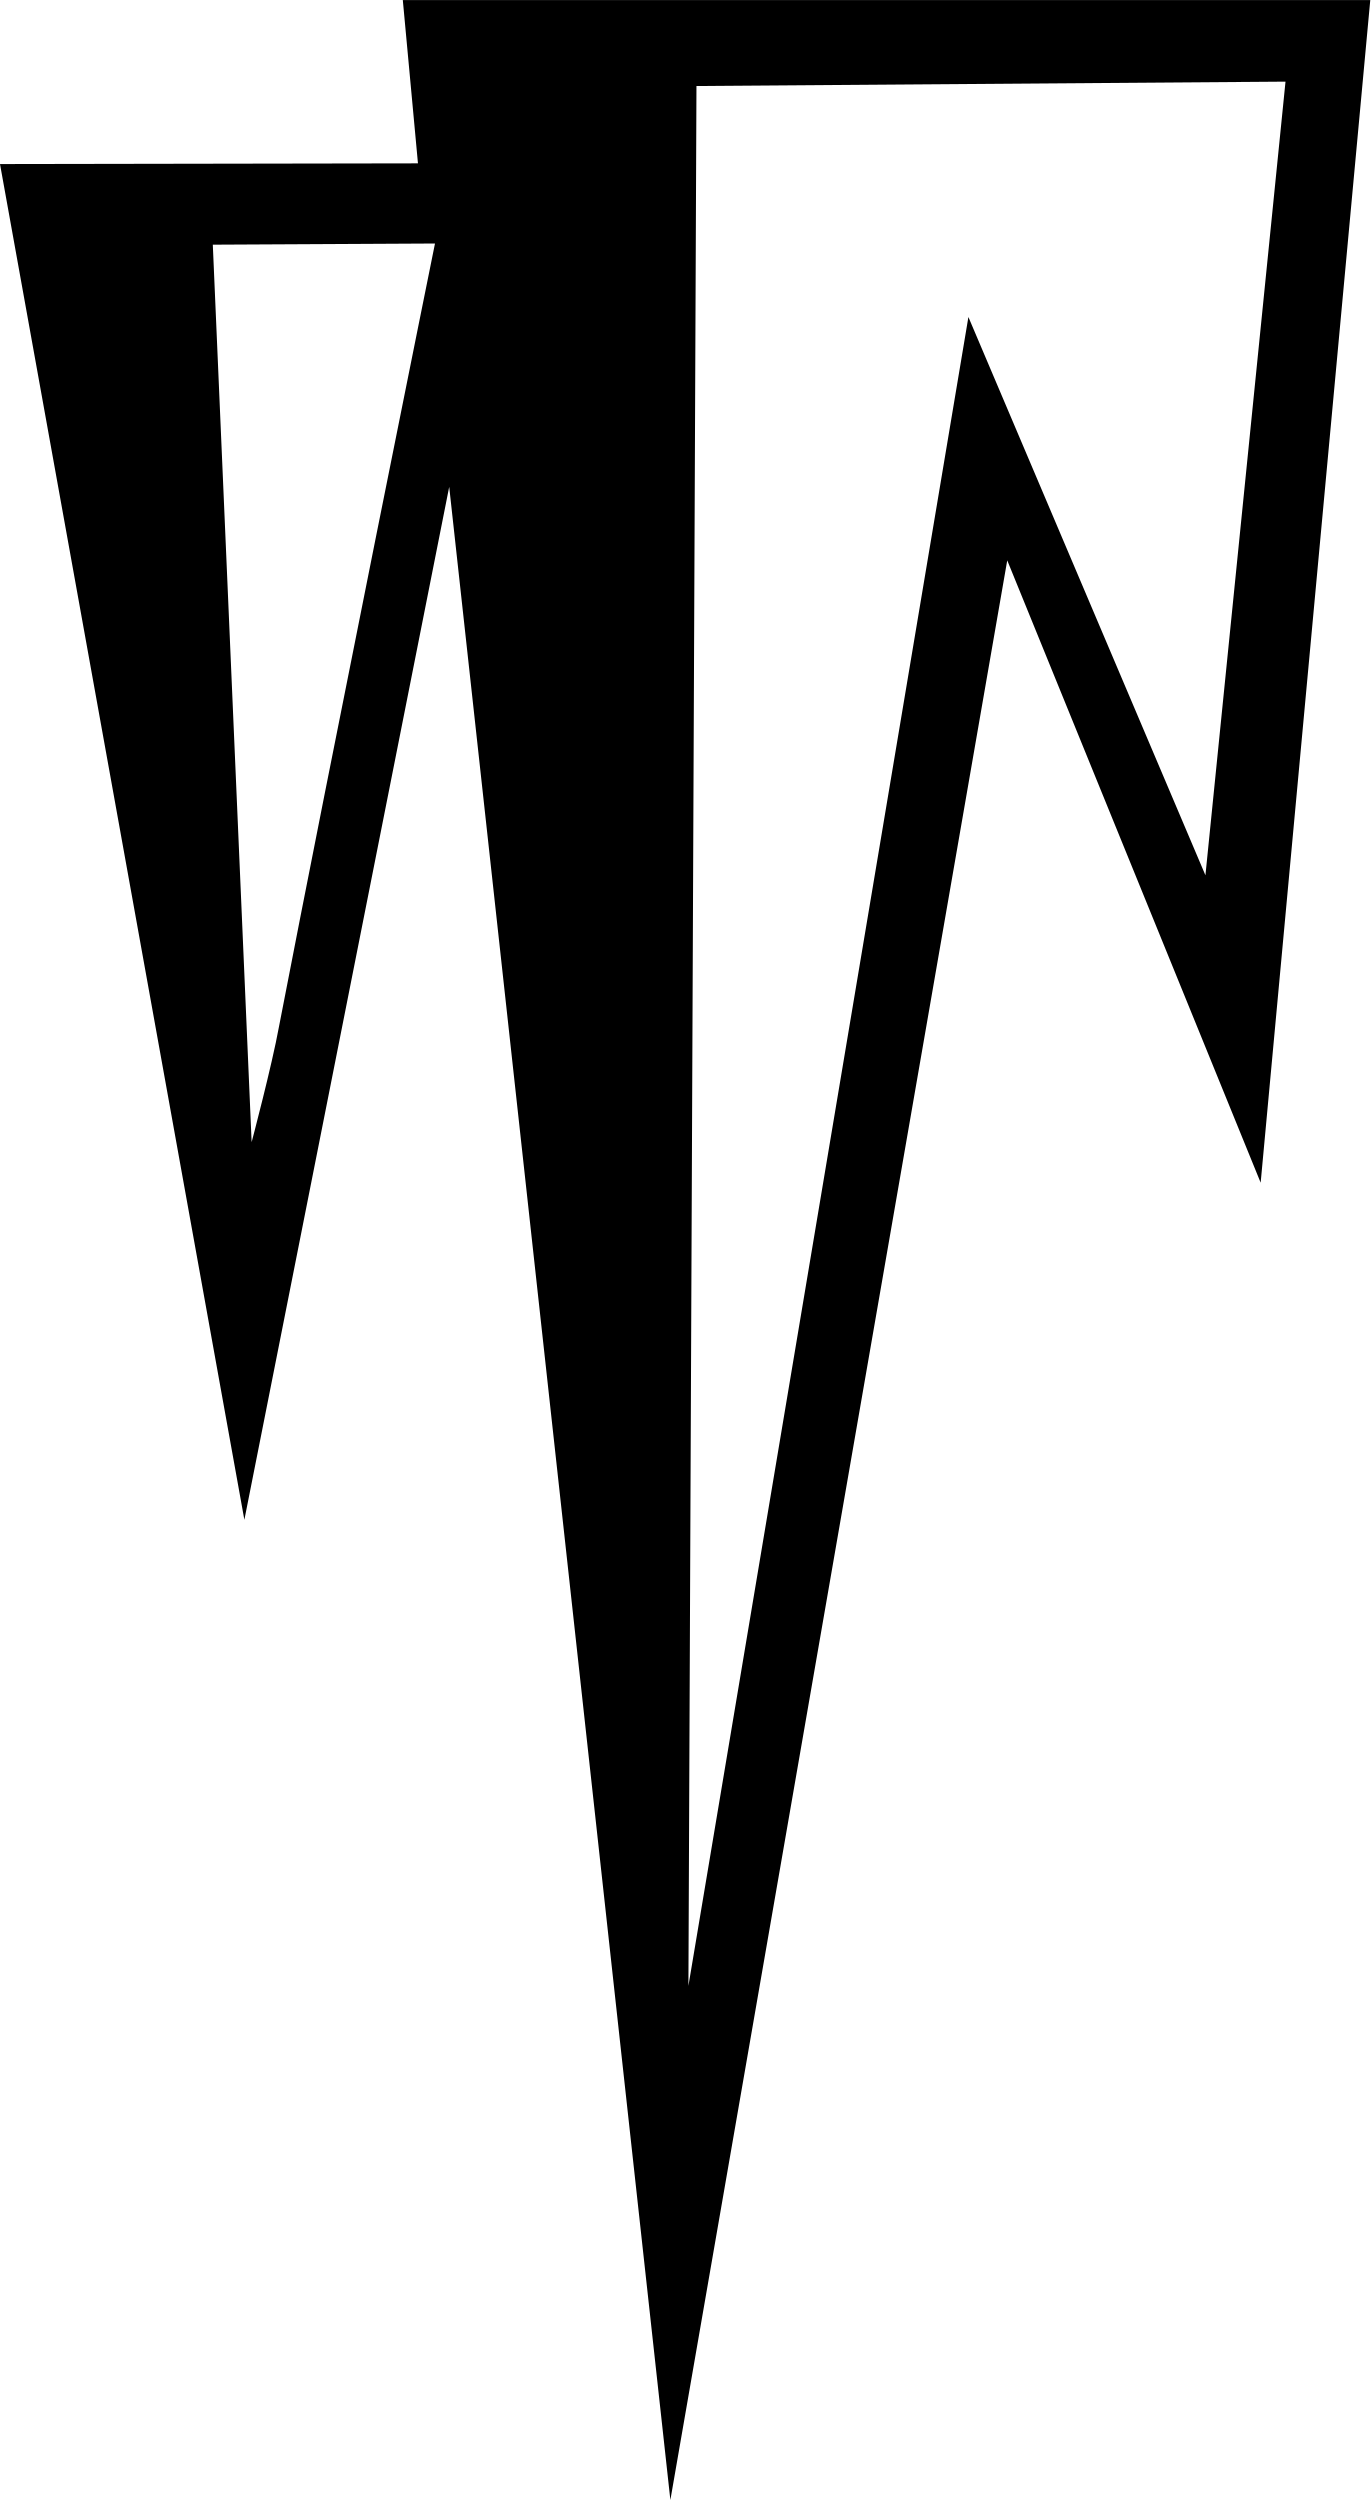
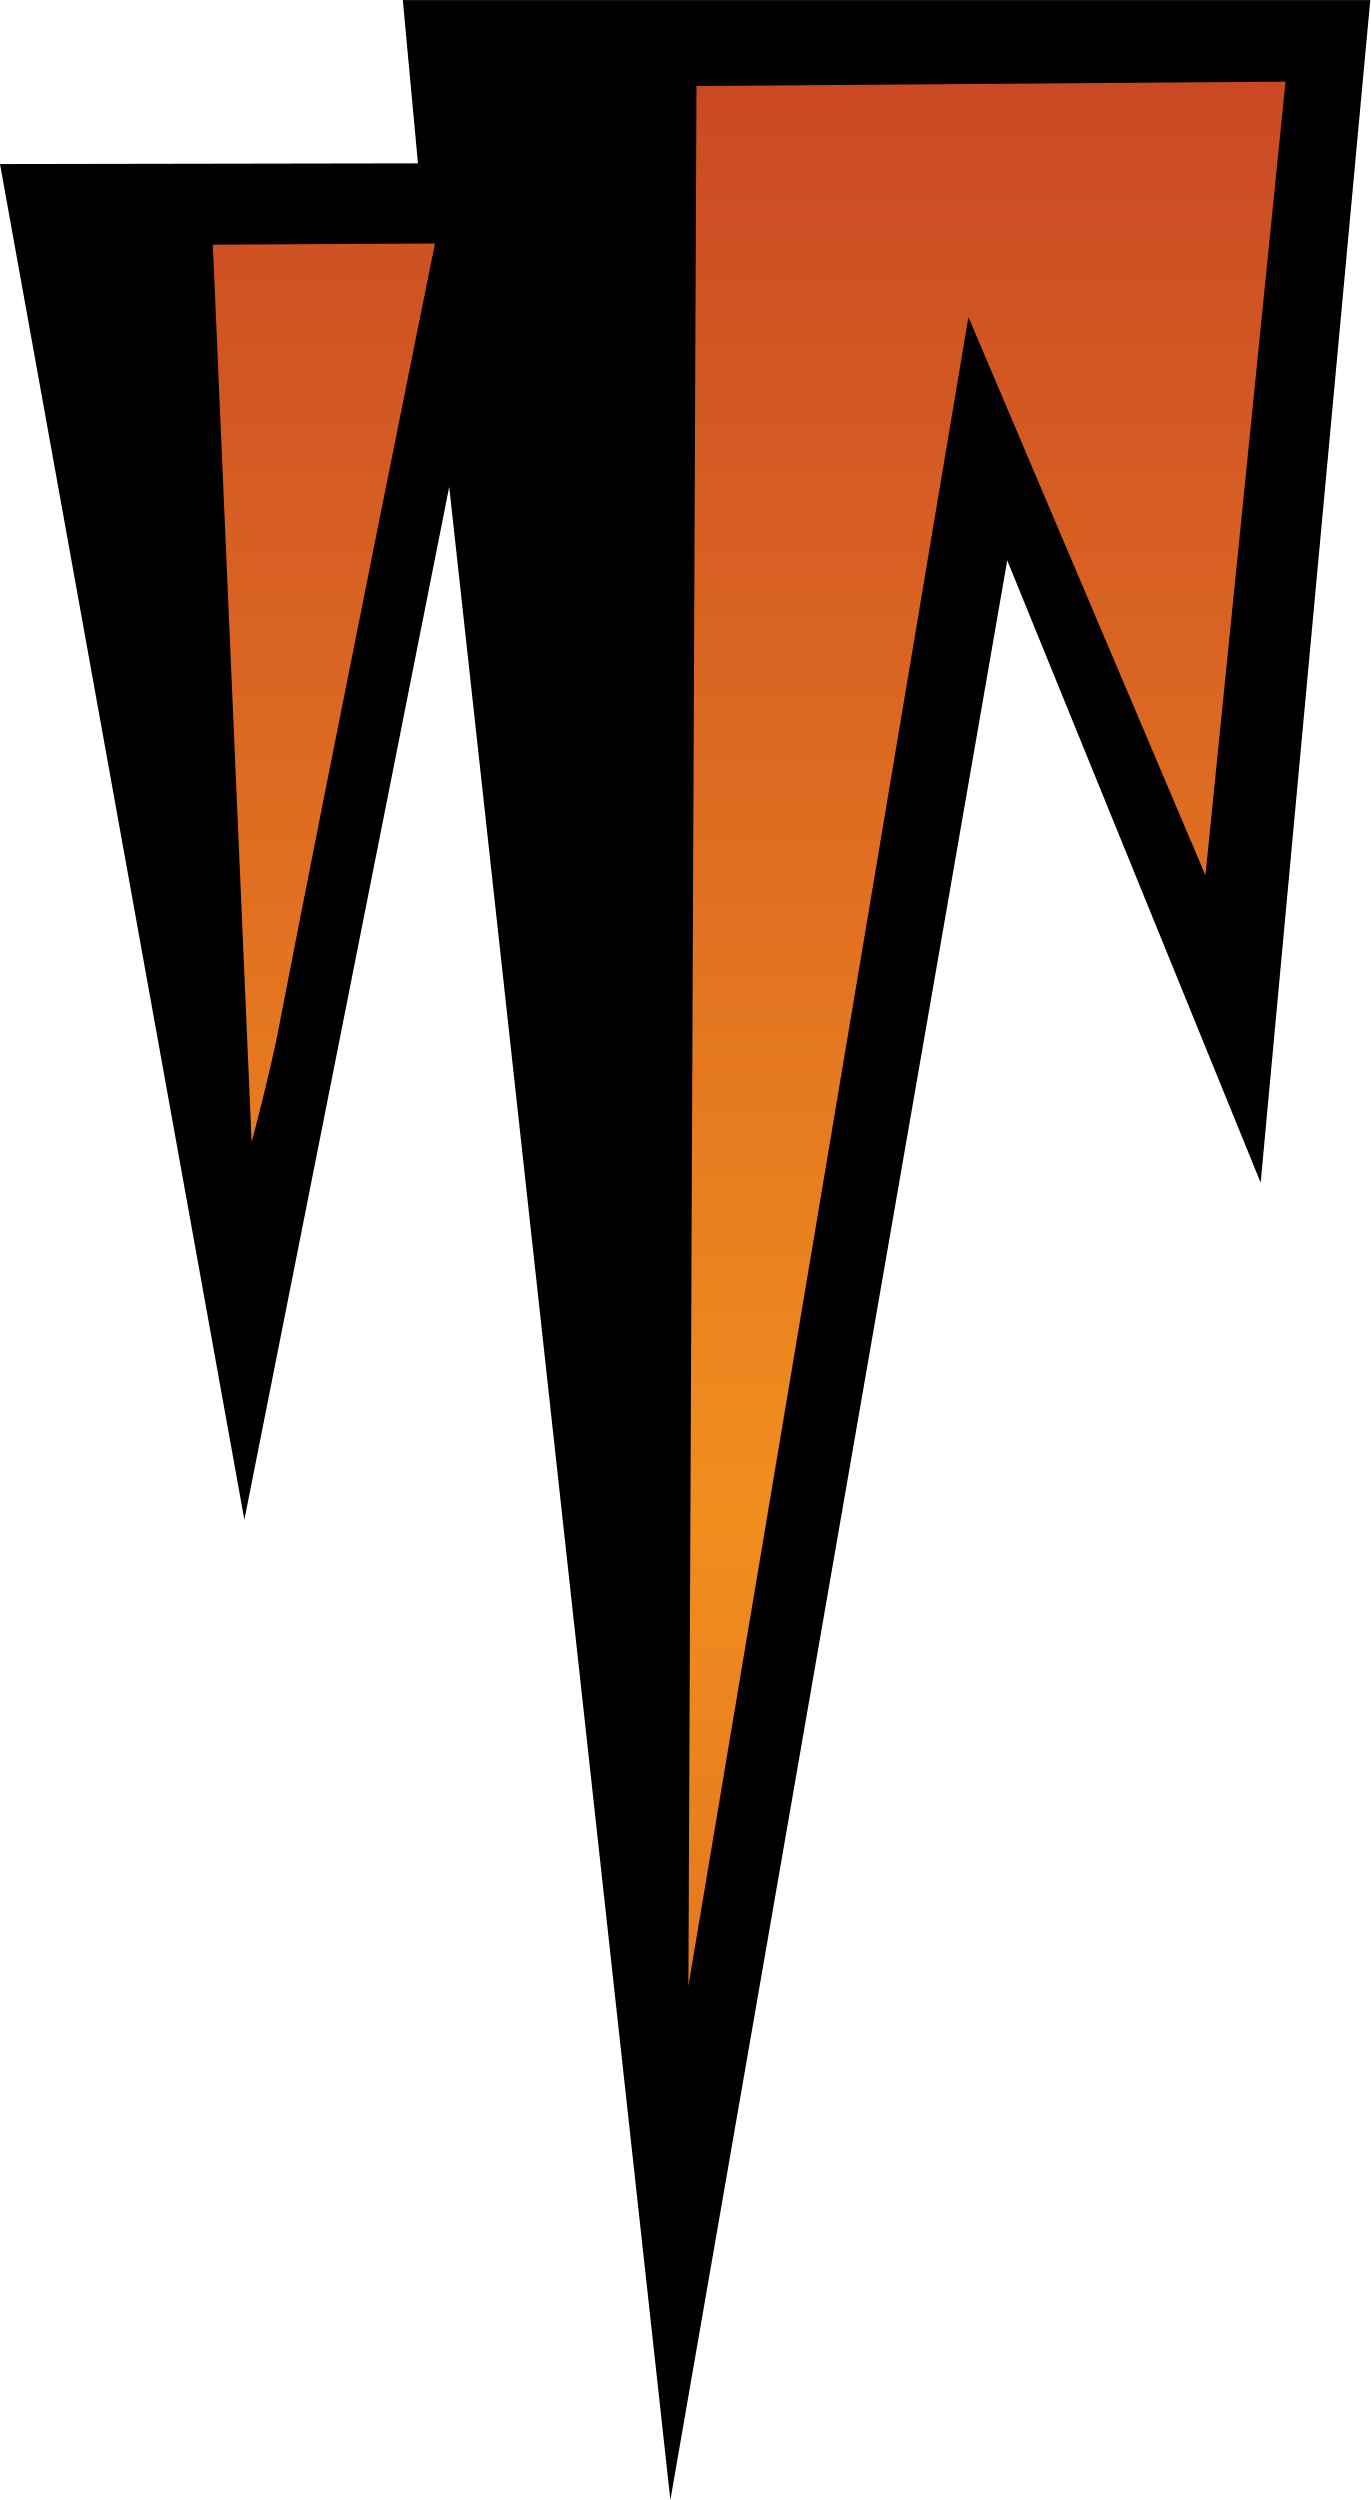
- <svg xmlns="http://www.w3.org/2000/svg" version="1.1" width="17.54" height="32.001" viewBox="0 0 17.54 32.001" id="svg6">
-   <defs id="defs10" />
-   <path fill="#000000" d="m 5.155,0.001 v 0 H 17.54 L 16.137,15.139 12.893,7.173 8.581,32.001 5.75,6.232 3.128,19.454 0,2.1 5.35,2.091 5.156,0 Z M 16.455,1.045 8.915,1.101 8.812,25.42 12.396,4.058 15.43,11.204 Z M 5.568,3.117 2.724,3.132 3.221,14.62 c 0,0 0.26,-0.982 0.35,-1.478 v 0 C 4.217,9.796 5.568,3.117 5.568,3.117 Z" id="path4" />
+ <svg xmlns="http://www.w3.org/2000/svg" version="1.1" width="17.54" height="32.001" viewBox="0 0 17.54 32.001" id="svg4">
+   <defs>
+     <linearGradient id="rarity" x1="0" y1="-0.5" x2="0" y2="2">
+       <stop offset="0" style="stop-color:rgb(192,55,38);stop-opacity:1" id="stop2" />
+       <stop offset="0.125" style="stop-color:rgb(192,55,38);stop-opacity:1" id="stop4" />
+       <stop offset="0.5" style="stop-color:rgb(241,142,30);stop-opacity:1" id="stop6" />
+       <stop offset="0.875" style="stop-color:rgb(192,55,38);stop-opacity:1" id="stop8" />
+       <stop offset="1" style="stop-color:rgb(192,55,38);stop-opacity:1" id="stop10" />
+     </linearGradient>
+     <linearGradient id="mythic" x1="0" y1="1" x2="1" y2="0">
+       <stop offset="0" style="stop-color:rgb(192,55,38);stop-opacity:1" />
+       <stop offset="0.125" style="stop-color:rgb(192,55,38);stop-opacity:1" />
+       <stop offset="0.5" style="stop-color:rgb(241,142,30);stop-opacity:1" />
+       <stop offset="0.875" style="stop-color:rgb(192,55,38);stop-opacity:1" />
+       <stop offset="1" style="stop-color:rgb(192,55,38);stop-opacity:1" />
+     </linearGradient>
+     <linearGradient id="rare" x1="0" y1="1" x2="1" y2="0">
+       <stop offset="0" style="stop-color:rgb(146,116,67);stop-opacity:1" />
+       <stop offset="0.125" style="stop-color:rgb(146,116,67);stop-opacity:1" />
+       <stop offset="0.5" style="stop-color:rgb(211,178,108);stop-opacity:1" />
+       <stop offset="0.875" style="stop-color:rgb(146,116,67);stop-opacity:1" />
+       <stop offset="1" style="stop-color:rgb(146,116,67);stop-opacity:1" />
+     </linearGradient>
+     <linearGradient id="special" x1="0" y1="1" x2="1" y2="0">
+       <stop offset="0" style="stop-color:rgb(76, 56, 106);stop-opacity:1" />
+       <stop offset="0.125" style="stop-color:rgb(76, 56, 106);stop-opacity:1" />
+       <stop offset="0.5" style="stop-color:rgb(201, 173, 221);stop-opacity:1" />
+       <stop offset="0.875" style="stop-color:rgb(76, 56, 106);stop-opacity:1" />
+       <stop offset="1" style="stop-color:rgb(76, 56, 106);stop-opacity:1" />
+     </linearGradient>
+     <linearGradient id="uncommon" x1="0" y1="1" x2="1" y2="0">
+       <stop offset="0" style="stop-color:rgb(98,110,119);stop-opacity:1" />
+       <stop offset="0.125" style="stop-color:rgb(98,110,119);stop-opacity:1" />
+       <stop offset="0.5" style="stop-color:rgb(196,222,238);stop-opacity:1" />
+       <stop offset="0.875" style="stop-color:rgb(98,110,119);stop-opacity:1" />
+       <stop offset="1" style="stop-color:rgb(98,110,119);stop-opacity:1" />
+     </linearGradient>
+     <linearGradient id="common" x1="0" y1="1" x2="1" y2="0">
+       <stop offset="0" style="stop-color:rgb(0,0,0);stop-opacity:1" />
+     </linearGradient>
+     <linearGradient id="rarity-outline" x1="0" y1="1" x2="0" y2="1">
+       <stop offset="0" style="stop-color:rgb(0,0,0);stop-opacity:1" />
+     </linearGradient>
+   </defs>
+   <path fill="url(#rarity-outline)" d="m 5.155,0.001 v 0 H 17.54 L 16.137,15.139 12.893,7.173 8.581,32.001 5.75,6.232 3.128,19.454 0,2.1 5.35,2.091 5.156,0 Z" />
+   <path fill="url(#rarity)" d="M 16.455,1.045 8.915,1.101 8.812,25.42 12.396,4.058 15.43,11.204 Z M 5.568,3.117 2.724,3.132 3.221,14.62 c 0,0 0.26,-0.982 0.35,-1.478 v 0 C 4.217,9.796 5.568,3.117 5.568,3.117 Z" />
</svg>
